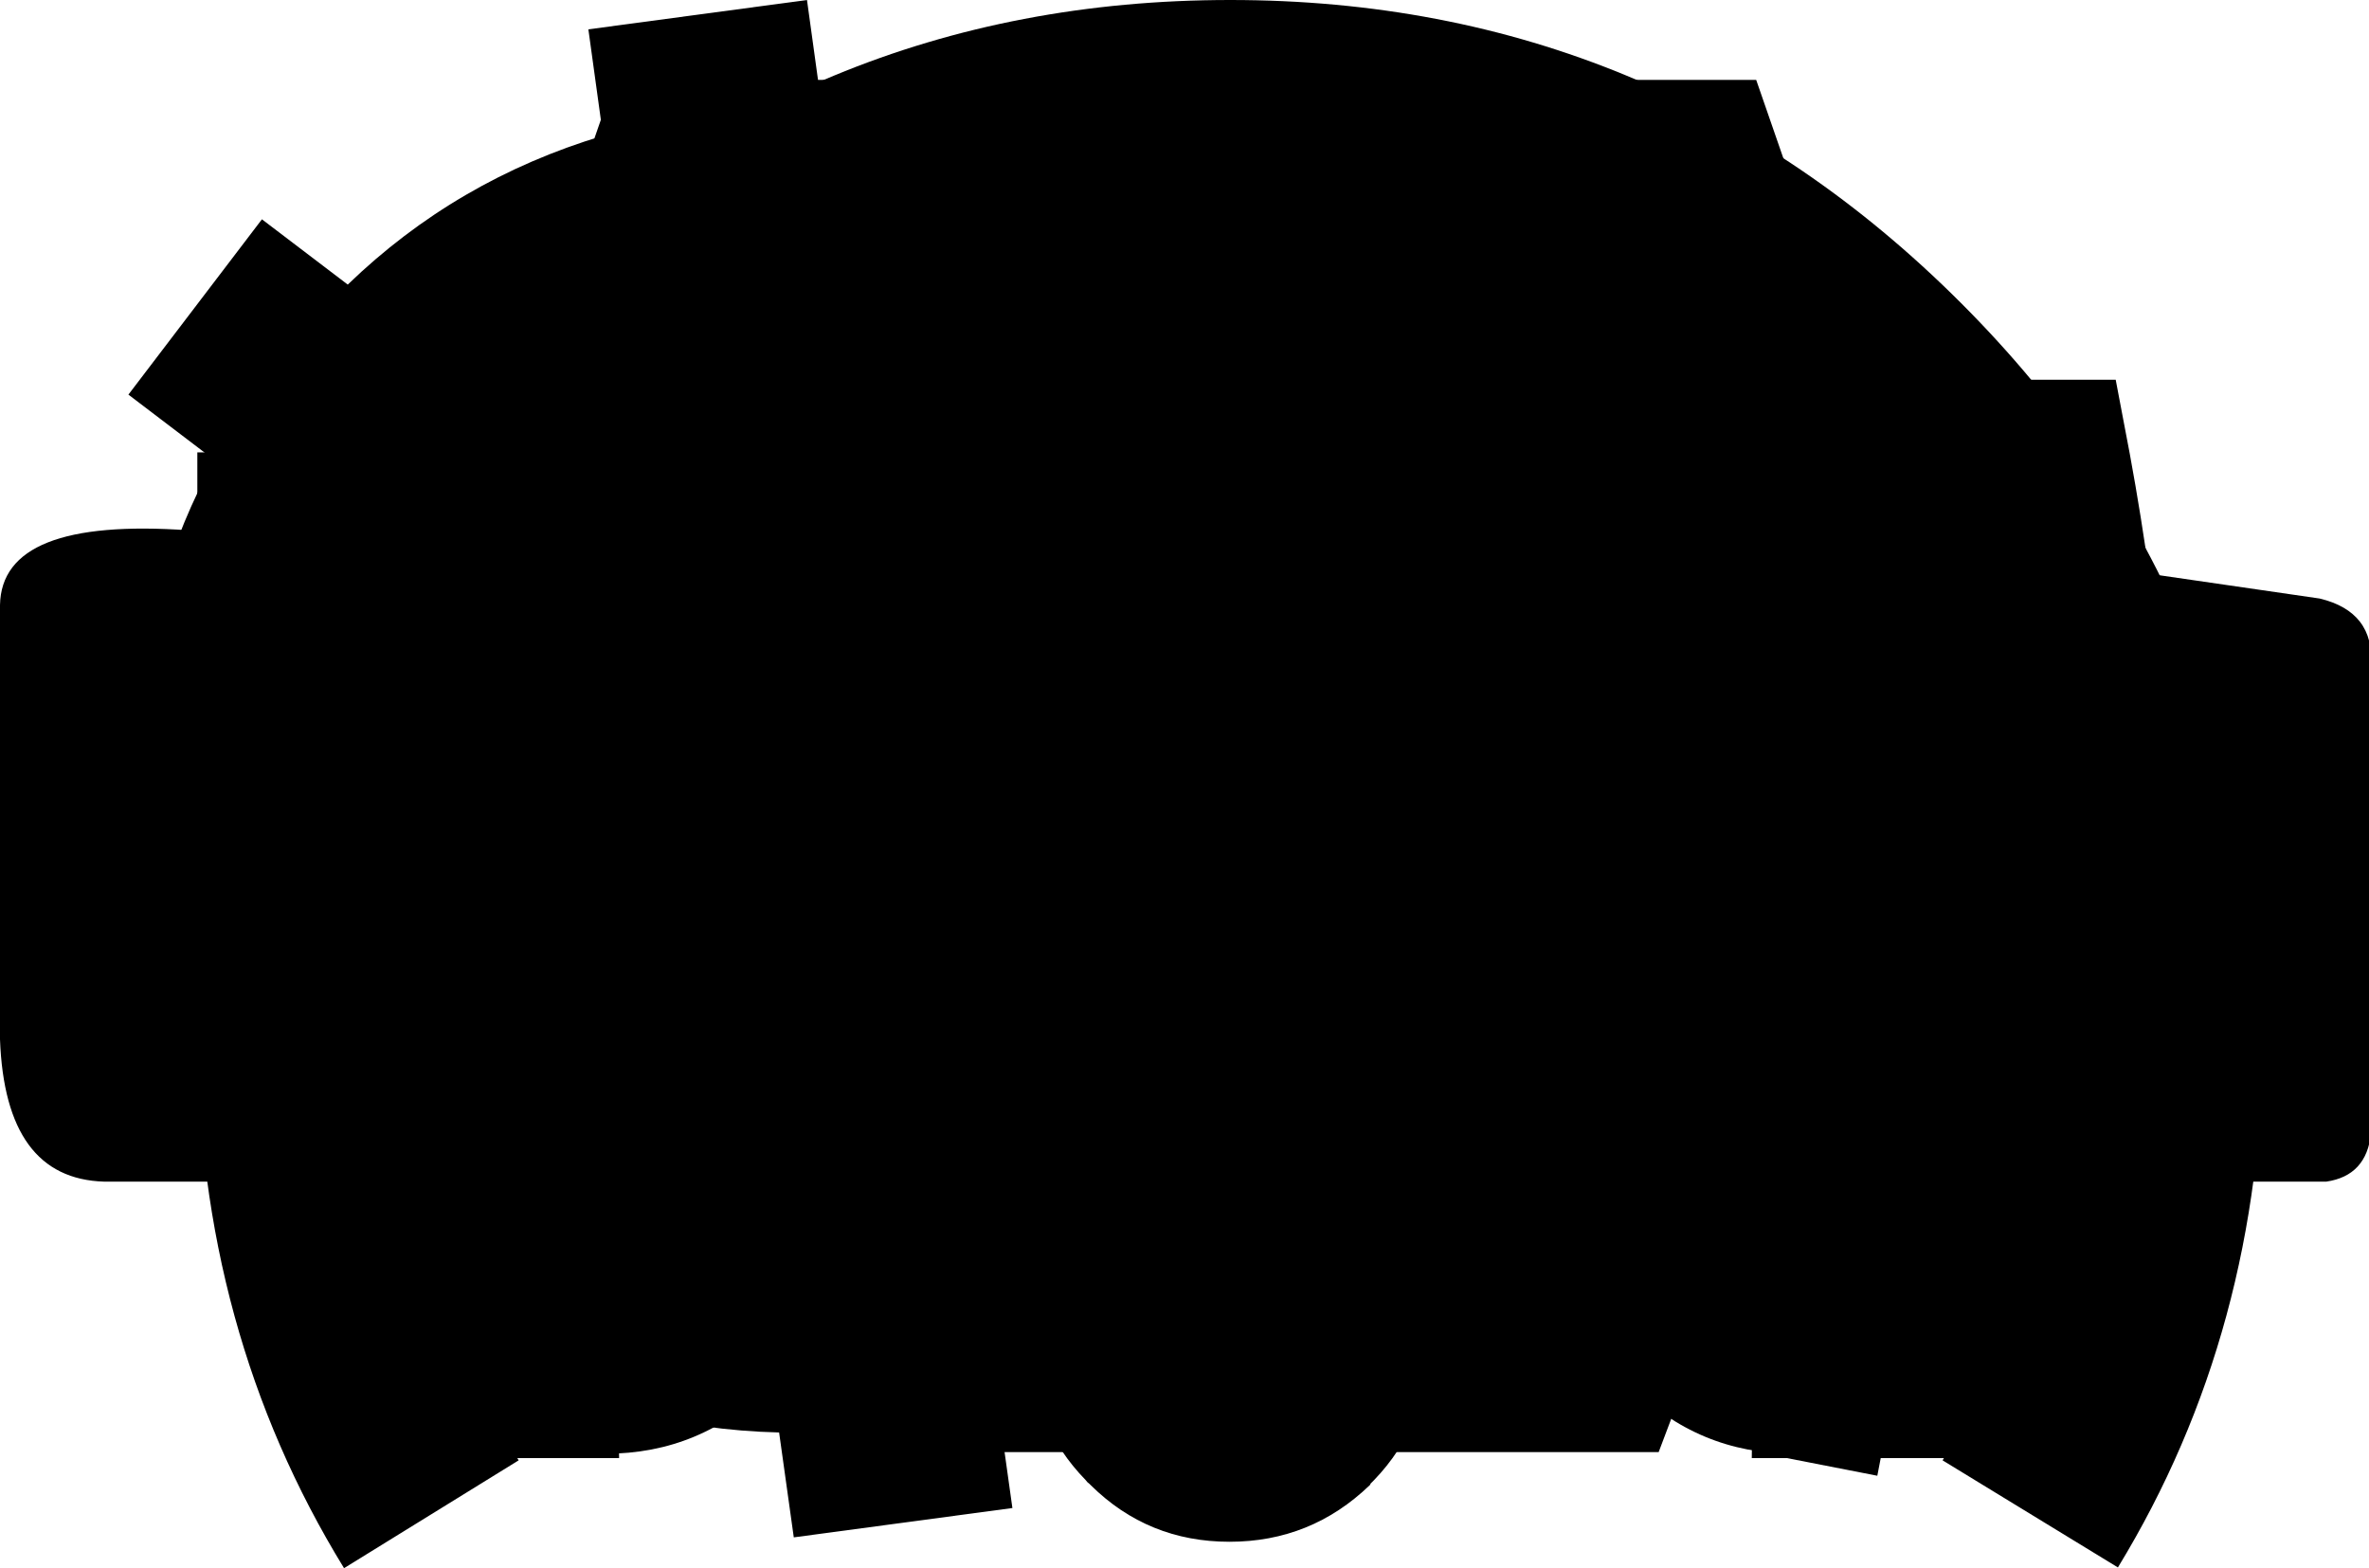
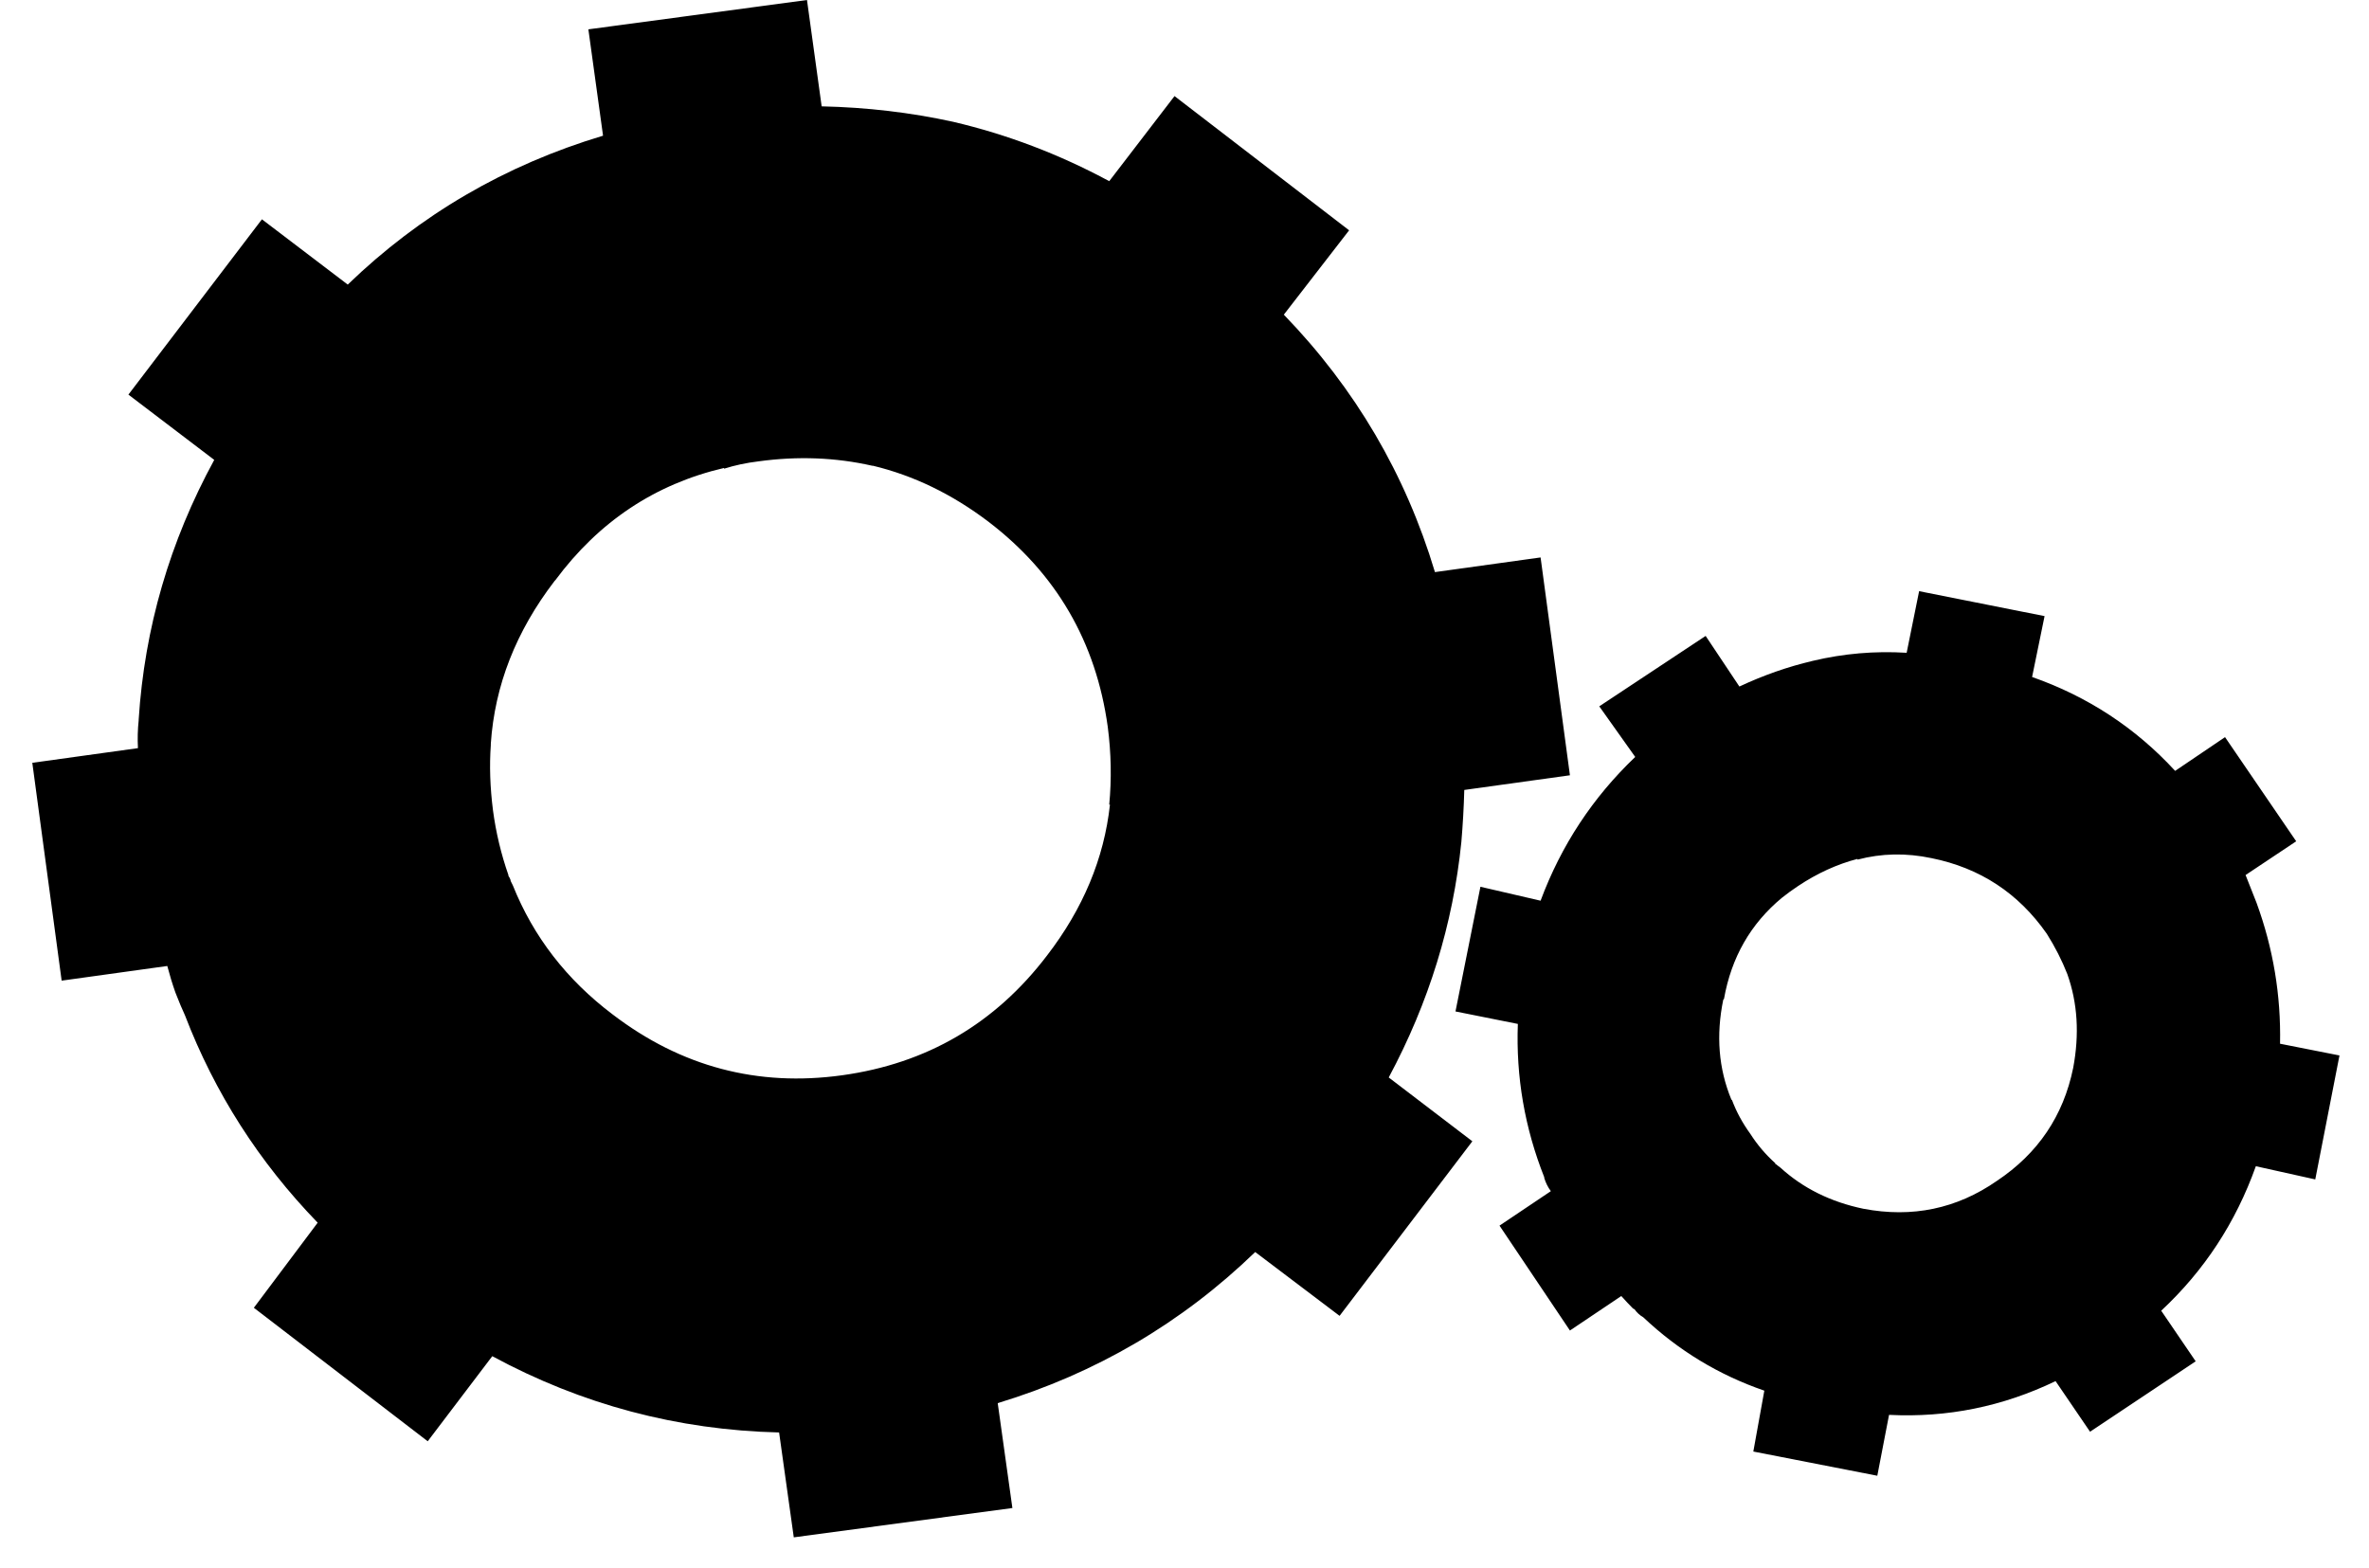
<svg xmlns="http://www.w3.org/2000/svg" xmlns:xlink="http://www.w3.org/1999/xlink" version="1.1" preserveAspectRatio="none" x="0px" y="0px" width="473px" height="313px" viewBox="0 0 473 313">
  <defs>
-     <g id="car_front_0_Layer0_0_FILL">
-       <path fill="#000000" stroke="none" d=" M 125.1 30.25 L 125.1 22.3 112.8 22.3 112.8 27.5 111.45 28.85 101.45 0 23.65 0 13.65 28.85 12.3 27.5 12.3 22.3 0 22.3 0 30.25 9.95 30.25 10.65 30.95 5.3 30.95 5.3 75.35 8.55 75.35 8.55 93.95 23.95 93.95 23.75 75.35 101.35 75.35 101.15 93.95 116.55 93.95 116.55 75.35 119.8 75.35 119.8 30.95 114.45 30.95 115.15 30.25 125.1 30.25 M 100.65 49.1 Q 98.75 47.2 98.75 44.5 98.75 41.8 100.65 39.9 102.55 38 105.25 38 107.95 38 109.85 39.9 111.75 41.8 111.75 44.5 111.75 47.2 109.85 49.1 107.95 51 105.25 51 102.55 51 100.65 49.1 M 93.65 9.6 L 100.8 30.95 24.3 30.95 31.45 9.6 93.65 9.6 M 15.25 39.9 Q 17.15 38 19.85 38 22.55 38 24.45 39.9 26.35 41.8 26.35 44.5 26.35 47.2 24.45 49.1 22.55 51 19.85 51 17.15 51 15.25 49.1 13.35 47.2 13.35 44.5 13.35 41.8 15.25 39.9 Z" />
-     </g>
-     <g id="gauge_0_Layer0_0_FILL">
-       <path fill="#000000" stroke="none" d=" M 79.9 81.95 Q 78.9 81 77.85 80.3 L 70.55 39.65 62.85 80.3 Q 61.75 81.05 60.8 82 56.8 86 56.8 91.6 56.8 97.05 60.55 100.9 60.65 101.05 60.8 101.15 60.85 101.2 60.9 101.25 64.8 105.1 70.35 105.1 75.9 105.1 79.9 101.25 L 79.95 101.2 79.95 101.15 Q 80.05 101.05 80.2 100.9 83.9 97.05 83.9 91.6 83.9 86.05 80.05 82.1 L 79.9 81.95 M 20.75 56.85 L 37.8 62.25 40.5 53.8 23.45 48.4 20.75 56.85 M 36.5 74.5 L 19.5 80.05 22.25 88.45 39.25 82.9 36.5 74.5 M 75.1 36.2 L 74.75 18.35 65.9 18.5 66.25 36.35 75.1 36.2 M 54.75 39.8 L 44.05 25.5 36.95 30.8 47.65 45.1 54.75 39.8 M 140.8 70.4 Q 140.8 41.25 120.2 20.65 99.55 0 70.4 0 41.25 0 20.6 20.65 0 41.25 0 70.4 0.05 90.7 10 106.9 L 21.9 99.55 Q 13.95 86.6 14 70.4 14 47.05 30.5 30.55 47.05 14 70.4 14 93.75 14 110.3 30.55 126.8 47.05 126.8 70.4 126.85 86.6 118.95 99.55 L 130.9 106.85 Q 140.75 90.7 140.8 70.4 M 102.8 61.85 L 119.85 56.45 117.2 48 100.15 53.4 102.8 61.85 M 101.4 82.5 L 118.4 88.05 121.15 79.65 104.15 74.1 101.4 82.5 M 96.55 25.1 L 85.85 39.4 92.95 44.7 103.65 30.4 96.55 25.1 Z" />
-     </g>
    <g id="gears_0_Layer0_0_FILL">
-       <path fill="#000000" stroke="none" d=" M 102.8 38 L 95.6 39 Q 92.6 29 85.3 21.45 L 89.75 15.7 77.85 6.55 73.4 12.35 Q 68.3 9.6 62.75 8.3 58.4 7.35 53.8 7.25 L 52.8 0 37.9 2 38.9 9.25 Q 28.9 12.25 21.5 19.4 L 15.65 14.95 6.55 26.9 12.4 31.35 Q 7.85 39.7 7.25 49.05 L 7.25 49.1 Q 7.15 50.05 7.2 51 L 0 52 2 66.85 9.2 65.85 Q 9.45 66.8 9.75 67.65 L 9.85 67.9 Q 10.1 68.55 10.4 69.2 13.45 77.15 19.45 83.35 L 15.1 89.15 26.95 98.25 31.35 92.45 Q 40.5 97.4 50.9 97.65 L 51.9 104.8 66.8 102.8 65.8 95.65 Q 75.85 92.6 83.35 85.35 L 89.1 89.7 98.15 77.8 92.45 73.45 Q 96.55 65.8 97.4 57.4 97.55 55.65 97.6 53.85 L 104.8 52.85 102.8 38 M 57.25 31.75 L 57.3 31.75 Q 61.45 32.75 65.15 35.55 72.1 40.85 73.3 49.55 73.65 52.25 73.4 54.85 L 73.45 54.85 Q 72.85 60.35 69.15 65.15 63.85 72.1 55.2 73.3 46.55 74.5 39.55 69.15 34.85 65.6 32.75 60.35 L 32.6 60.05 32.6 60 Q 32.55 59.85 32.45 59.7 L 32.45 59.65 Q 31.7 57.5 31.4 55.25 31.1 52.9 31.25 50.8 L 31.25 50.7 Q 31.65 44.75 35.6 39.6 L 35.65 39.55 Q 40.1 33.55 47.15 31.9 L 47.15 31.95 Q 48.25 31.6 49.5 31.45 53.5 30.9 57.25 31.75 M 136.3 46.15 L 137.15 42 128.6 40.3 127.75 44.5 Q 124.5 44.3 121.35 45.05 118.8 45.65 116.35 46.8 L 114.05 43.35 106.8 48.15 109.25 51.6 Q 104.9 55.75 102.8 61.4 L 98.7 60.45 97 68.95 101.25 69.8 Q 101.05 75.2 103.05 80.25 L 103.05 80.3 Q 103.2 80.8 103.5 81.2 L 100 83.55 104.8 90.7 108.3 88.35 Q 108.75 88.85 109.1 89.2 L 109.2 89.25 Q 109.45 89.6 109.8 89.8 113.4 93.2 118.05 94.8 L 117.3 98.95 125.75 100.6 126.55 96.45 Q 132.5 96.75 137.9 94.15 L 140.25 97.6 147.45 92.8 145.1 89.35 Q 149.5 85.25 151.55 79.5 L 155.6 80.4 157.25 71.95 153.2 71.15 Q 153.3 66.2 151.6 61.55 151.25 60.65 150.85 59.65 L 154.3 57.35 149.45 50.25 146.05 52.55 Q 142 48.15 136.3 46.15 M 119.25 61.2 Q 119.75 60.8 120.35 60.4 122.3 59.1 124.4 58.55 L 124.4 58.6 Q 126.85 57.95 129.45 58.5 134.4 59.5 137.3 63.65 138.15 65 138.7 66.4 139.75 69.35 139.1 72.8 138.1 77.7 133.9 80.5 129.8 83.35 124.8 82.4 121.45 81.7 119.15 79.6 L 118.95 79.45 Q 118.85 79.35 118.8 79.35 L 118.8 79.3 Q 117.8 78.4 117.1 77.3 116.3 76.2 115.85 75 L 115.8 74.95 Q 114.5 71.8 115.25 68.15 L 115.3 68.1 Q 116.05 63.85 119.25 61.2 Z" />
-     </g>
-     <g id="carSide_0_Layer0_0_FILL">
-       <path fill="#000000" stroke="none" d=" M 25.45 77.6 Q 25.45 84.15 30.05 88.75 34.7 93.4 41.25 93.4 47.8 93.4 52.4 88.75 57 84.15 57 77.6 57 76.15 56.75 74.85 56 70.05 52.4 66.45 47.8 61.85 41.25 61.85 34.7 61.85 30.05 66.45 26.5 70.05 25.7 74.85 25.45 76.15 25.45 77.6 M 106.5 77.6 Q 106.5 84.15 111.1 88.75 115.75 93.4 122.25 93.4 128.8 93.4 133.4 88.75 138 84.15 138 77.6 138 76.15 137.8 74.85 137 70.05 133.4 66.45 128.8 61.85 122.25 61.85 115.75 61.85 111.1 66.45 107.5 70.05 106.7 74.85 106.5 76.15 106.5 77.6 M 158.1 35.1 L 126.1 30.45 107.3 7.95 Q 101.05 0.25 96.5 0 L 50.65 0 Q 45.05 -0.1 40.4 5.1 L 20.5 30.45 12.85 30.45 Q 0.1 29.55 0 35.55 L 0 65.15 Q 0.35 74.65 7.1 74.85 L 18.75 74.85 Q 19.6 67.2 25.2 61.55 31.85 54.95 41.3 54.95 50.7 54.95 57.3 61.55 62.95 67.2 63.8 74.85 L 99.75 74.85 Q 100.6 67.2 106.2 61.55 112.85 54.95 122.3 54.95 131.75 54.95 138.35 61.55 144 67.2 144.85 74.85 L 158.55 74.85 Q 161.3 74.45 161.6 71.55 L 161.6 39.65 Q 161.85 36 158.1 35.1 M 89.1 12.5 Q 95.7 12.05 99.05 16.5 L 110.15 30.45 81.4 30.45 81.4 12.5 89.1 12.5 M 46.4 19.05 Q 50.9 13.2 54.05 12.5 L 68.85 12.5 68.85 30.45 37.55 30.45 46.4 19.05 Z" />
-     </g>
-     <g id="engine_0_Layer0_0_FILL">
-       <path fill="#000000" stroke="none" d=" M 131.3 23 L 130.75 20.1 117 20.1 110.1 38.5 106.55 38.5 99.6 20.1 90.85 20.1 90.85 12.25 71.6 12.25 71.6 7.1 87.3 7.1 87.3 0 29.85 0 29.85 7.1 48 7.1 48 12.25 26.3 12.25 26.3 20.1 11.55 20.1 11.55 45.2 7.1 45.2 7.1 25.05 0 25.05 0 73.3 7.1 73.3 7.1 52.3 11.55 52.3 11.55 77.45 28.25 77.45 41.7 93.2 99.6 93.2 106.55 74.8 110.1 74.8 117 93.2 130.75 93.2 131.3 90.4 Q 138.1 57.65 131.3 23 Z" />
+       <path fill="#000000" stroke="none" d=" M 85.3 21.45 L 89.75 15.7 77.85 6.55 73.4 12.35 Q 68.3 9.6 62.75 8.3 58.4 7.35 53.8 7.25 L 52.8 0 37.9 2 38.9 9.25 Q 28.9 12.25 21.5 19.4 L 15.65 14.95 6.55 26.9 12.4 31.35 Q 7.85 39.7 7.25 49.05 L 7.25 49.1 Q 7.15 50.05 7.2 51 L 0 52 2 66.85 9.2 65.85 Q 9.45 66.8 9.75 67.65 L 9.85 67.9 Q 10.1 68.55 10.4 69.2 13.45 77.15 19.45 83.35 L 15.1 89.15 26.95 98.25 31.35 92.45 Q 40.5 97.4 50.9 97.65 L 51.9 104.8 66.8 102.8 65.8 95.65 Q 75.85 92.6 83.35 85.35 L 89.1 89.7 98.15 77.8 92.45 73.45 Q 96.55 65.8 97.4 57.4 97.55 55.65 97.6 53.85 L 104.8 52.85 102.8 38 95.6 39 Q 92.6 29 85.3 21.45 M 47.15 31.9 L 47.15 31.95 Q 48.25 31.6 49.5 31.45 53.5 30.9 57.25 31.75 L 57.3 31.75 Q 61.45 32.75 65.15 35.55 72.1 40.85 73.3 49.55 73.65 52.25 73.4 54.85 L 73.45 54.85 Q 72.85 60.35 69.15 65.15 63.85 72.1 55.2 73.3 46.55 74.5 39.55 69.15 34.85 65.6 32.75 60.35 L 32.6 60.05 32.6 60 Q 32.55 59.85 32.45 59.7 L 32.45 59.65 Q 31.7 57.5 31.4 55.25 31.1 52.9 31.25 50.8 L 31.25 50.7 Q 31.65 44.75 35.6 39.6 L 35.65 39.55 Q 40.1 33.55 47.15 31.9 M 128.6 40.3 L 127.75 44.5 Q 124.5 44.3 121.35 45.05 118.8 45.65 116.35 46.8 L 114.05 43.35 106.8 48.15 109.25 51.6 Q 104.9 55.75 102.8 61.4 L 98.7 60.45 97 68.95 101.25 69.8 Q 101.05 75.2 103.05 80.25 L 103.05 80.3 Q 103.2 80.8 103.5 81.2 L 100 83.55 104.8 90.7 108.3 88.35 Q 108.75 88.85 109.1 89.2 L 109.2 89.25 Q 109.45 89.6 109.8 89.8 113.4 93.2 118.05 94.8 L 117.3 98.95 125.75 100.6 126.55 96.45 Q 132.5 96.75 137.9 94.15 L 140.25 97.6 147.45 92.8 145.1 89.35 Q 149.5 85.25 151.55 79.5 L 155.6 80.4 157.25 71.95 153.2 71.15 Q 153.3 66.2 151.6 61.55 151.25 60.65 150.85 59.65 L 154.3 57.35 149.45 50.25 146.05 52.55 Q 142 48.15 136.3 46.15 L 137.15 42 128.6 40.3 M 119.25 61.2 Q 119.75 60.8 120.35 60.4 122.3 59.1 124.4 58.55 L 124.4 58.6 Q 126.85 57.95 129.45 58.5 134.4 59.5 137.3 63.65 138.15 65 138.7 66.4 139.75 69.35 139.1 72.8 138.1 77.7 133.9 80.5 129.8 83.35 124.8 82.4 121.45 81.7 119.15 79.6 L 118.95 79.45 Q 118.85 79.35 118.8 79.35 L 118.8 79.3 Q 117.8 78.4 117.1 77.3 116.3 76.2 115.85 75 L 115.8 74.95 Q 114.5 71.8 115.25 68.15 L 115.3 68.1 Q 116.05 63.85 119.25 61.2 Z" />
    </g>
  </defs>
-   <g transform="matrix( 2.929459, 0, 0, 2.929459, 53.45,15.95) ">
-     <g transform="matrix( 1, 0, 0, 1, 0,0) ">
-       <use xlink:href="#car_front_0_Layer0_0_FILL" />
-     </g>
-   </g>
-   <g transform="matrix( 2.929459, 0, 0, 2.929459, 39.4,0) ">
-     <g transform="matrix( 1, 0, 0, 1, 0,0) ">
-       <use xlink:href="#gauge_0_Layer0_0_FILL" />
-     </g>
-   </g>
-   <g transform="matrix( 2.929459, 0, 0, 2.929459, 6.45,0) ">
+   <g transform="matrix( 2.929443, 0, 0, 2.929443, 6.45,0) ">
    <g transform="matrix( 1, 0, 0, 1, 0,0) ">
      <use xlink:href="#gears_0_Layer0_0_FILL" />
    </g>
  </g>
-   <g transform="matrix( 2.929459, 0, 0, 2.929459, 0,16.7) ">
-     <g transform="matrix( 1, 0, 0, 1, 0,0) ">
-       <use xlink:href="#carSide_0_Layer0_0_FILL" />
-     </g>
-   </g>
-   <g transform="matrix( 2.929459, 0, 0, 2.929459, 39.4,16.95) ">
-     <g transform="matrix( 1, 0, 0, 1, 0,0) ">
-       <use xlink:href="#engine_0_Layer0_0_FILL" />
-     </g>
-   </g>
</svg>
